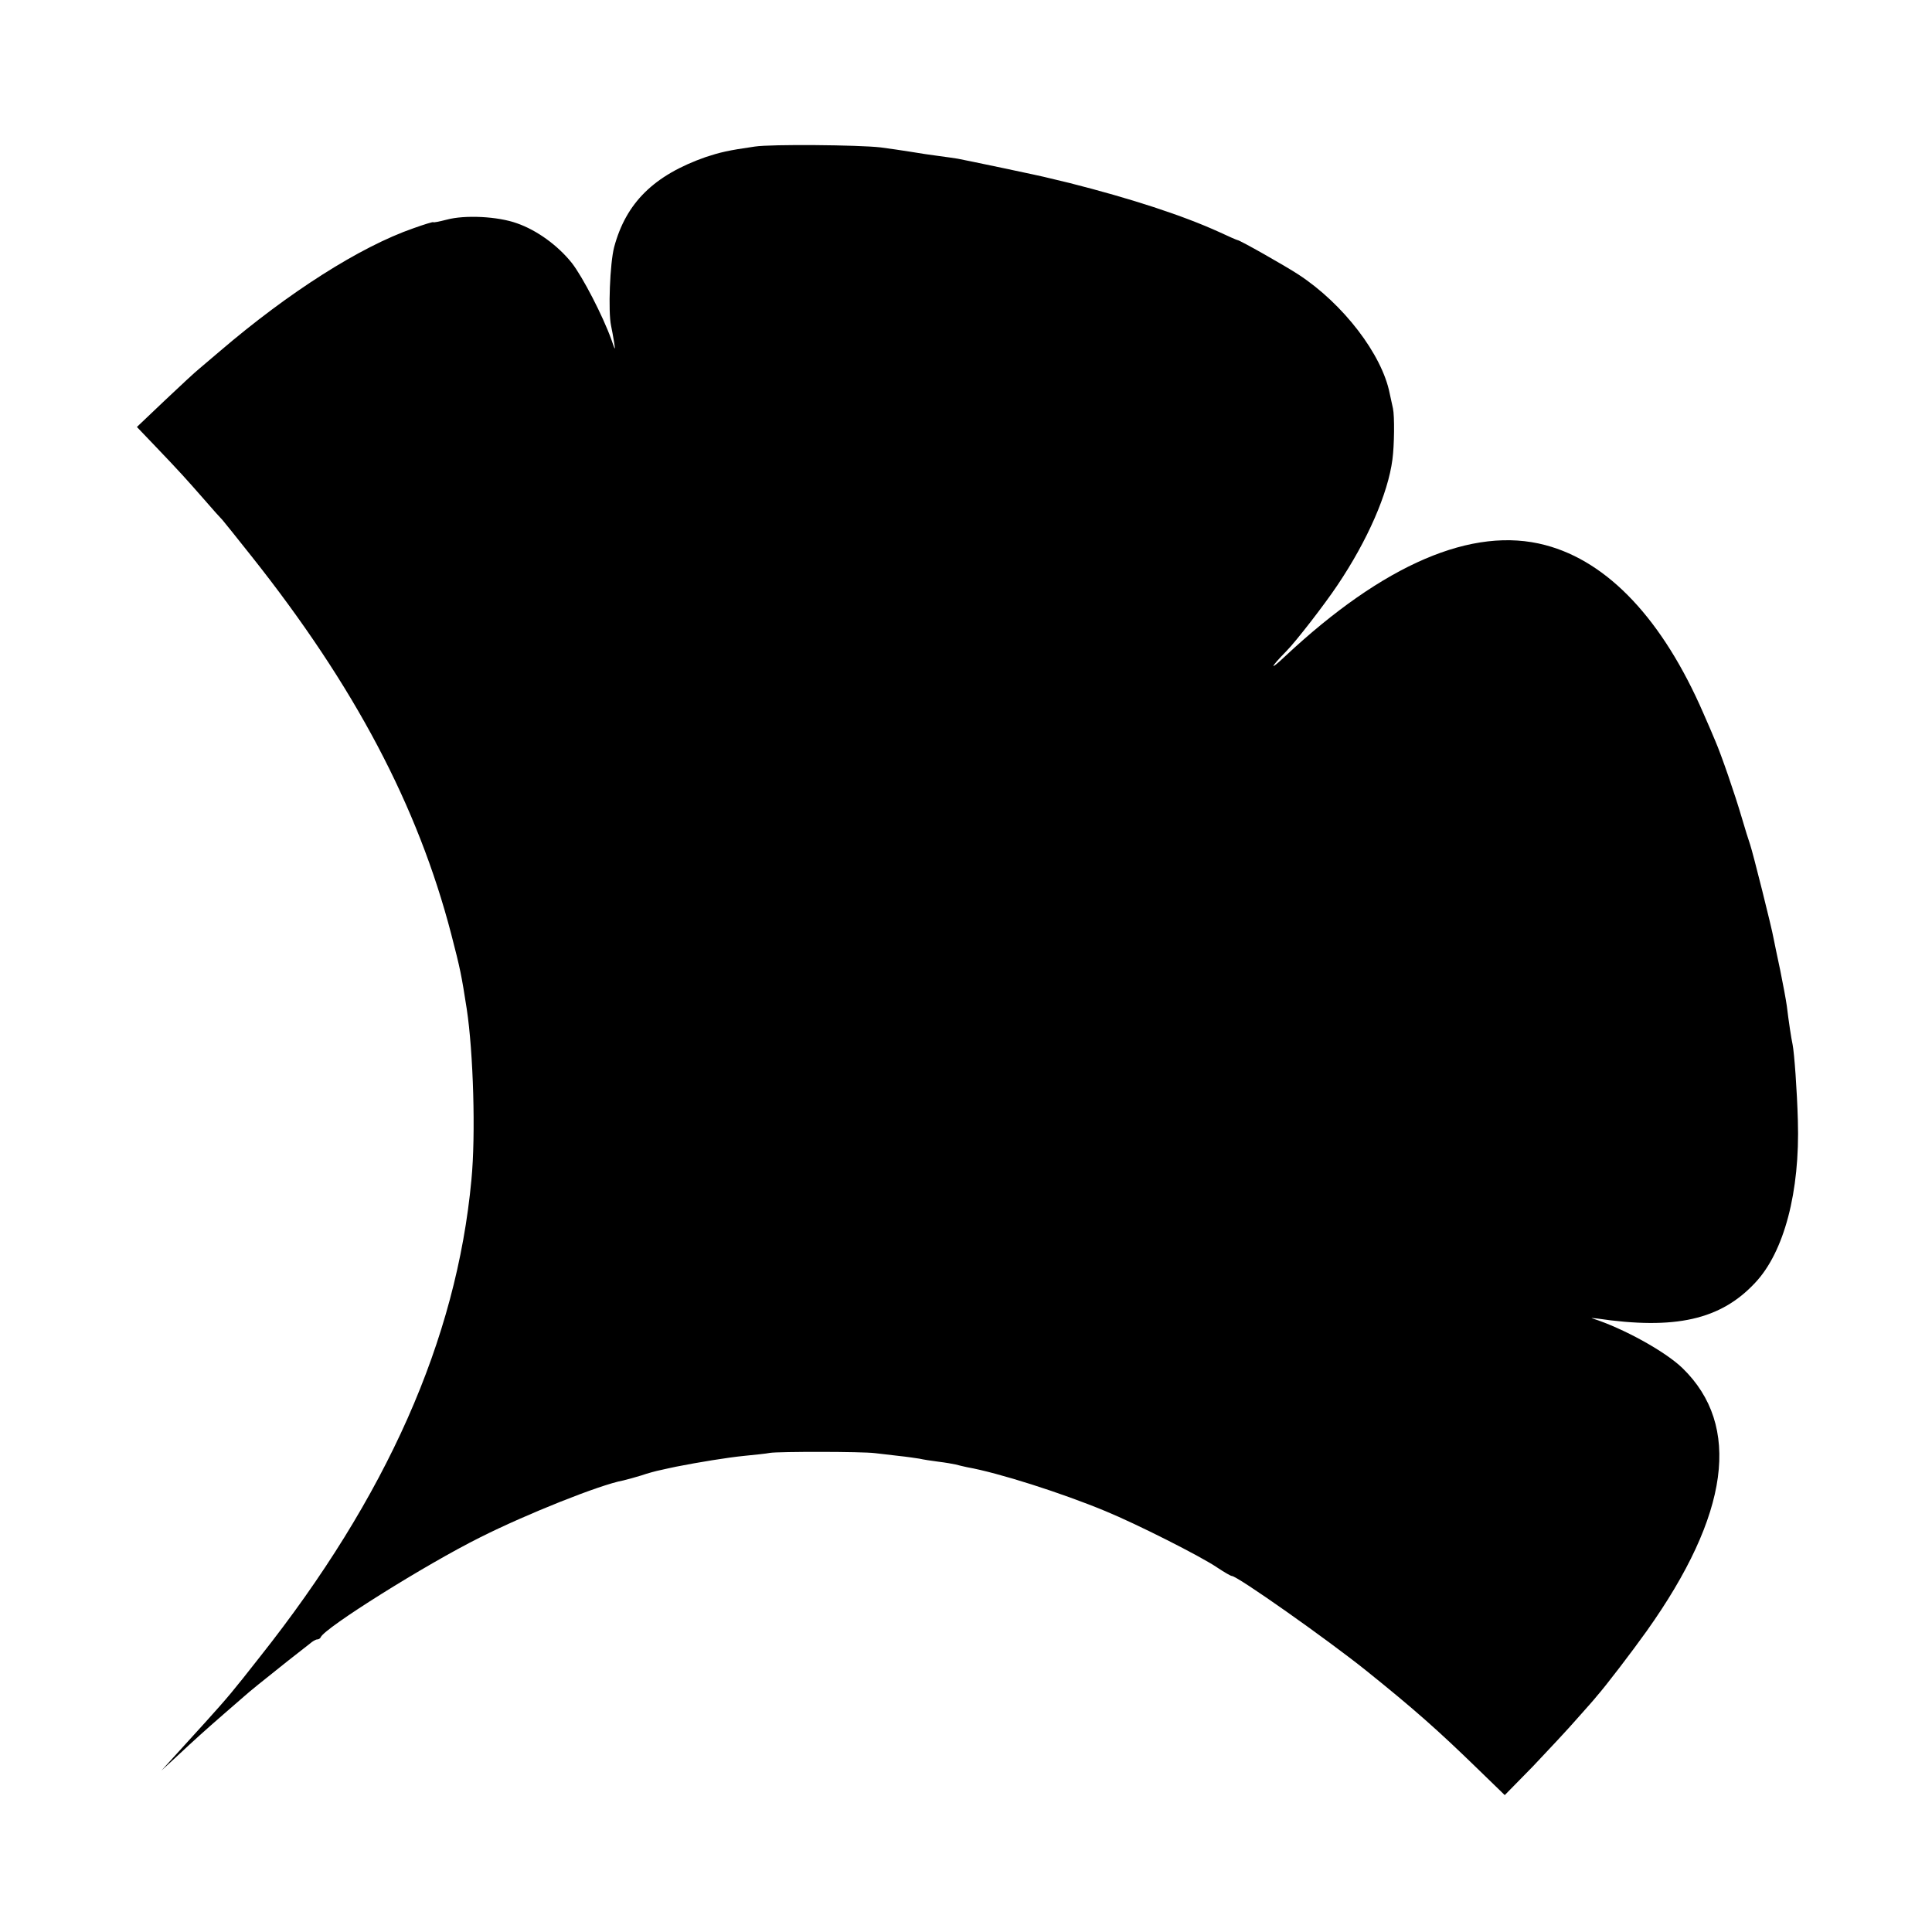
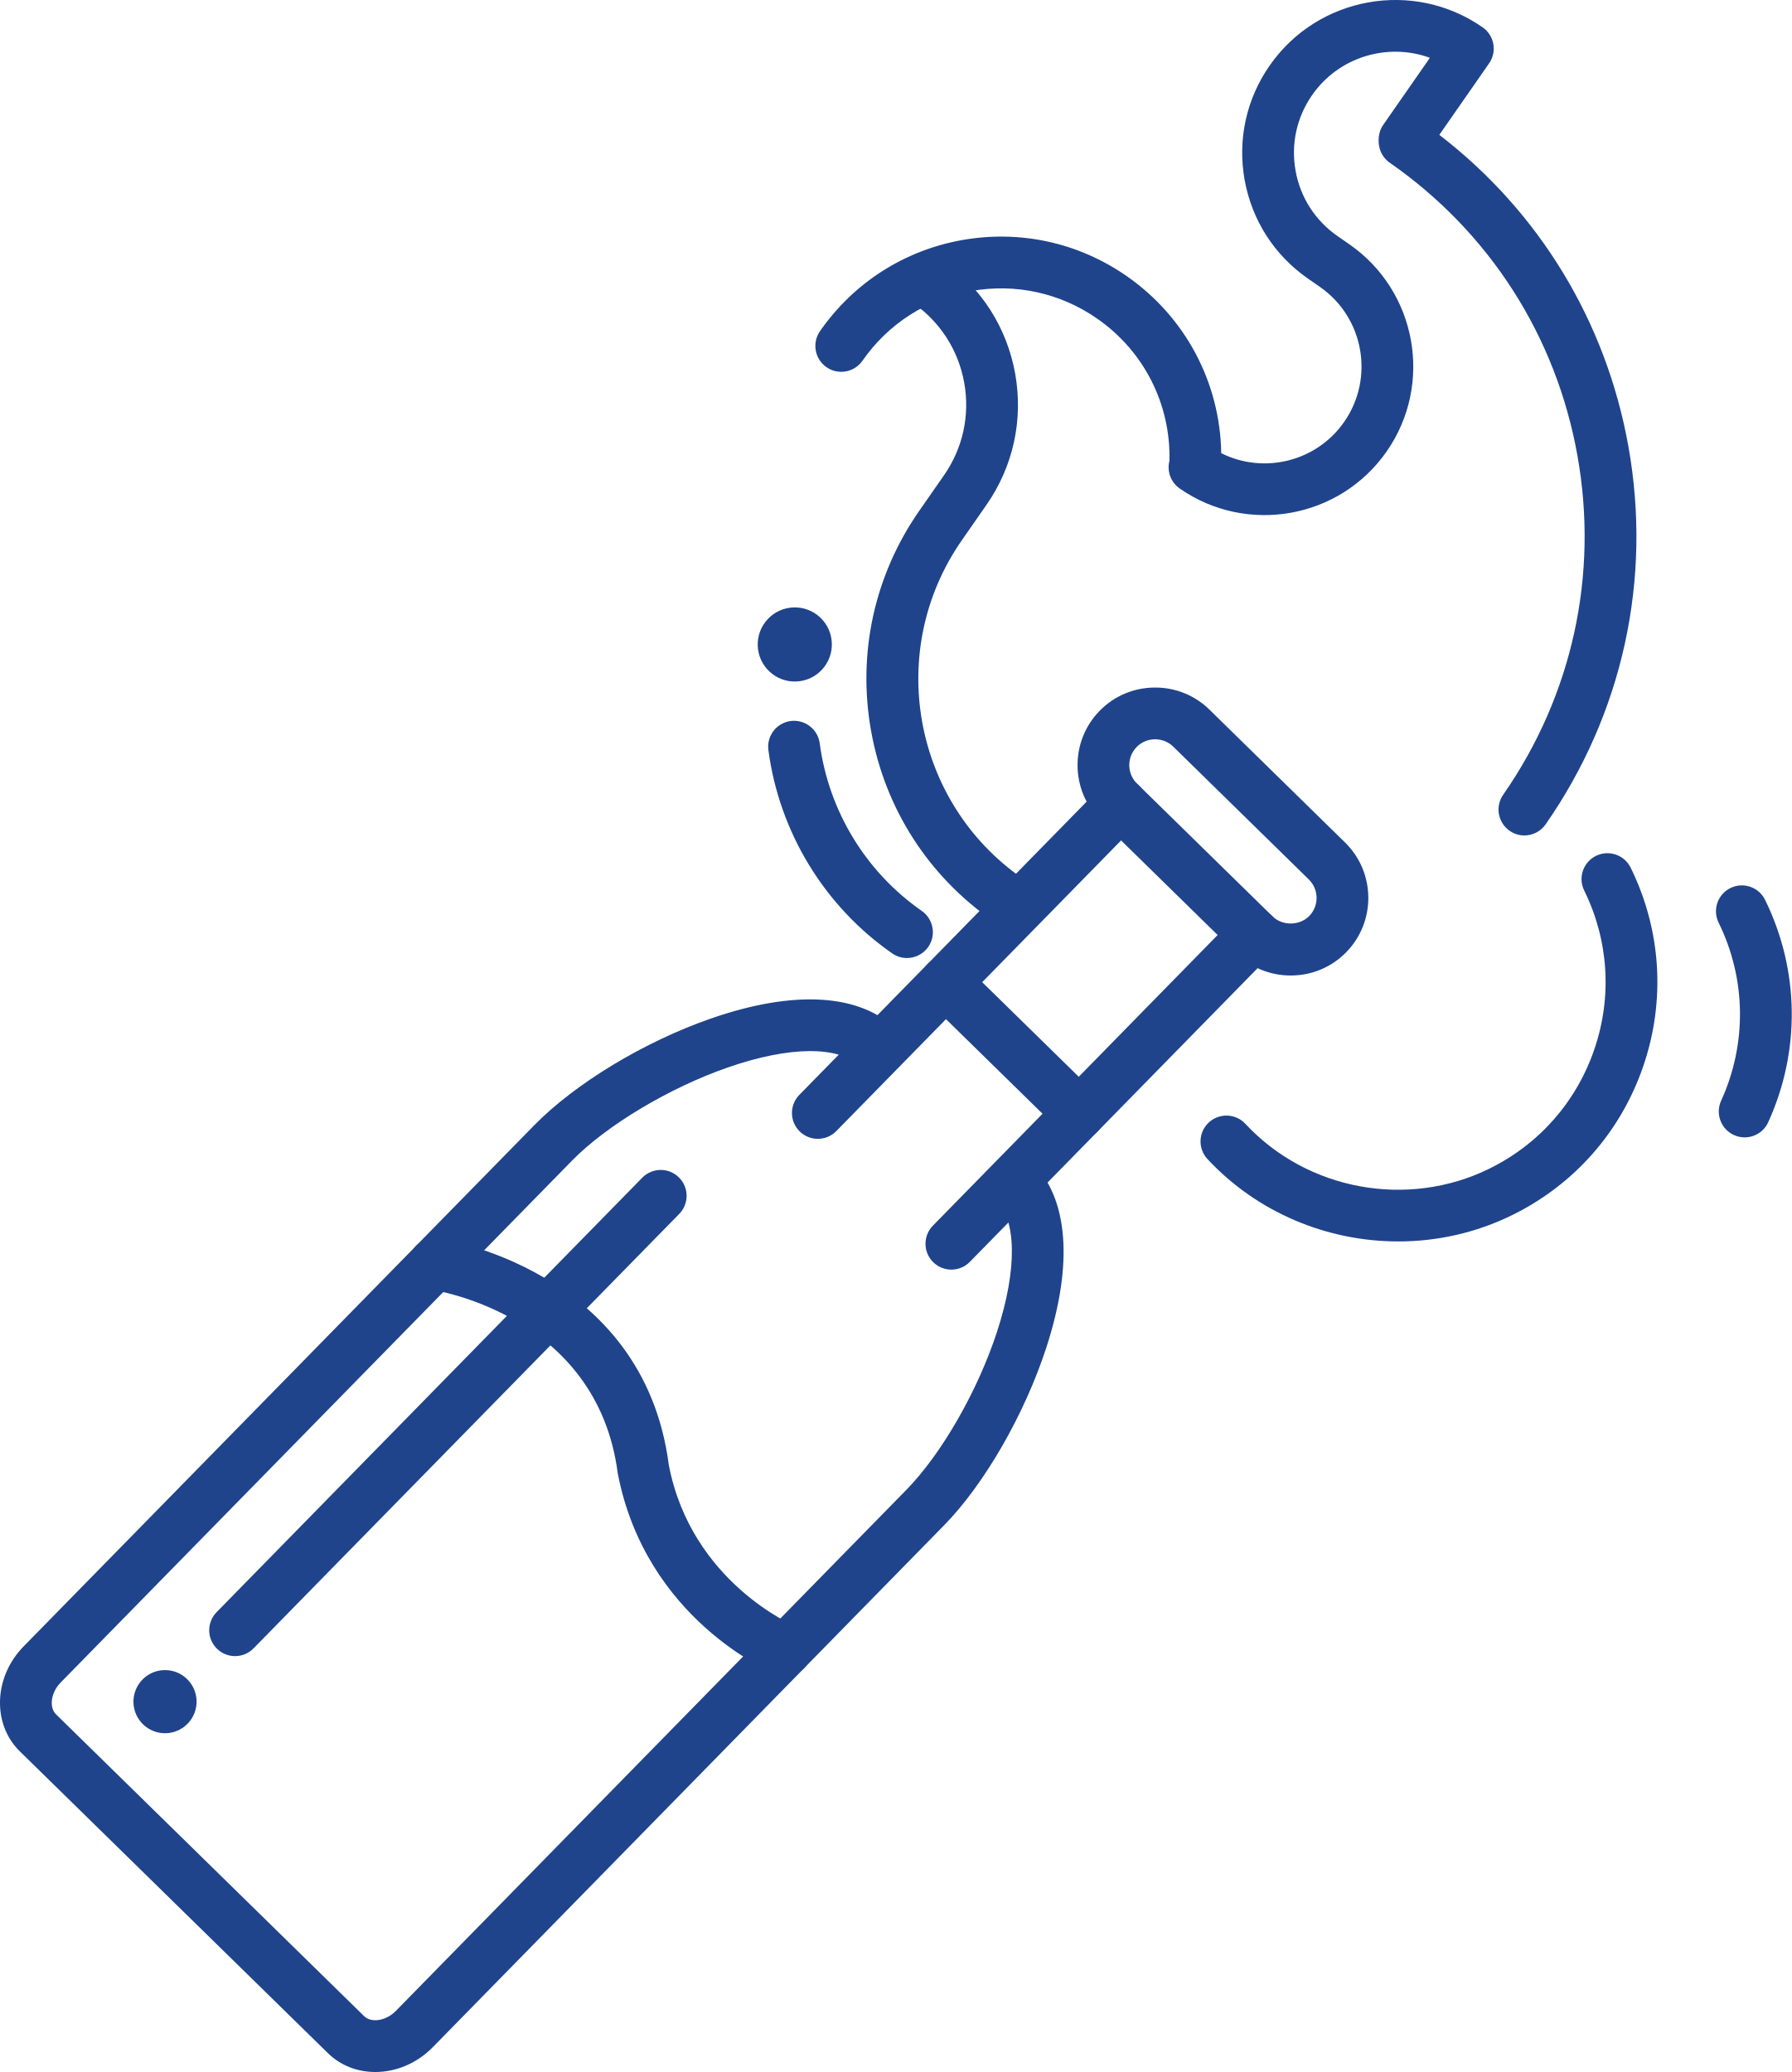
- <svg xmlns="http://www.w3.org/2000/svg" version="1.0" width="700pt" height="700pt" viewBox="0 0 700 700" preserveAspectRatio="xMidYMid meet">
-   <g transform="translate(0,700) scale(0.1,-0.1)" fill="#000000" stroke="none">
-     <path d="M2735 6469 c-98 -14 -126 -21 -178 -38 -188 -66 -289 -166 -332 -327 -15 -58 -22 -232 -11 -284 3 -14 8 -41 11 -60 5 -32 4 -31 -10 10 -31 86 -104 227 -143 277 -51 64 -127 119 -199 144 -69 25 -189 31 -255 13 -27 -7 -48 -11 -48 -9 0 2 -33 -8 -72 -22 -193 -67 -452 -232 -702 -446 -27 -23 -60 -51 -73 -62 -14 -11 -70 -63 -126 -116 l-101 -96 66 -69 c90 -94 114 -121 178 -194 30 -35 60 -68 66 -74 5 -6 53 -65 105 -131 374 -471 603 -905 724 -1370 33 -127 37 -148 56 -270 24 -157 33 -457 17 -620 -54 -579 -307 -1149 -767 -1729 -98 -125 -114 -144 -196 -235 -54 -59 -60 -66 -120 -132 l-40 -44 50 46 c76 71 104 96 175 158 36 31 70 61 76 66 14 13 72 60 154 125 36 28 73 57 83 65 9 8 21 15 26 15 5 0 11 3 13 8 14 34 381 264 578 362 167 84 435 191 518 206 13 3 42 11 65 18 23 8 56 17 72 20 17 4 41 9 55 12 81 16 185 33 245 39 39 4 81 8 95 11 32 5 334 5 380 -1 19 -2 58 -7 86 -10 29 -3 62 -8 75 -10 13 -3 44 -8 69 -11 25 -3 53 -8 62 -10 10 -3 29 -7 42 -10 113 -20 342 -93 501 -159 112 -46 346 -164 406 -205 24 -16 48 -30 52 -30 20 0 346 -230 487 -343 173 -139 259 -215 403 -355 l99 -96 102 104 c55 58 128 136 161 174 33 37 65 73 70 80 32 36 129 163 181 236 301 423 344 745 130 953 -63 61 -216 145 -326 180 -8 2 -1 2 15 0 284 -42 449 -5 574 129 105 111 163 330 155 588 -3 110 -13 245 -19 275 -5 23 -14 82 -21 140 -3 22 -14 81 -24 130 -11 50 -21 101 -24 115 -6 36 -75 311 -85 340 -5 14 -19 59 -31 100 -24 82 -74 227 -95 275 -7 17 -26 62 -43 100 -147 339 -345 550 -573 610 -263 70 -586 -69 -944 -404 -57 -54 -54 -41 5 19 35 35 140 171 186 240 109 162 183 332 199 455 7 51 8 158 2 185 -2 8 -7 33 -12 55 -28 141 -168 324 -330 430 -47 31 -213 125 -221 125 -2 0 -32 13 -66 29 -134 61 -322 122 -543 178 -33 8 -67 16 -75 18 -25 7 -303 65 -330 70 -14 2 -45 7 -70 10 -25 3 -70 10 -100 15 -30 5 -80 12 -110 16 -79 9 -396 12 -455 3z" />
+ <svg xmlns="http://www.w3.org/2000/svg" version="1.1" x="0px" y="0px" width="79.273px" height="91.678px" viewBox="0 0 79.273 91.678" enable-background="new 0 0 79.273 91.678" xml:space="preserve">
+   <g id="Layer_2">
+ </g>
+   <g id="icons">
+     <g>
+       <g>
+         <g>
+           <path fill="#1F448C" d="M16.606,91.678c-0.775,0-1.527-0.274-2.097-0.833L0.877,77.49c-1.233-1.208-1.157-3.291,0.168-4.644      L23.63,49.794c1.827-1.864,4.874-3.701,7.808-4.723c3.679-1.281,6.597-1.113,8.218,0.476l-1.603,1.636      c-0.939-0.919-3.13-0.9-5.862,0.051c-2.586,0.901-5.351,2.555-6.881,4.117L2.681,74.448c-0.427,0.435-0.521,1.093-0.201,1.406      l13.631,13.354c0.319,0.312,0.974,0.206,1.401-0.231l22.584-23.053c1.574-1.607,3.172-4.406,4.019-7.01      c0.895-2.752,0.87-4.942-0.069-5.862l1.603-1.636c1.621,1.588,1.85,4.503,0.644,8.207c-0.962,2.954-2.735,6.038-4.517,7.858      L19.148,90.58C18.436,91.307,17.505,91.678,16.606,91.678z" />
+         </g>
+         <g>
+           <path fill="#1F448C" d="M42.091,56.176c-0.289,0-0.578-0.109-0.801-0.327c-0.452-0.442-0.459-1.167-0.016-1.619l13.399-13.678      c0.442-0.451,1.167-0.459,1.619-0.016c0.452,0.442,0.459,1.167,0.016,1.619L42.908,55.833      C42.684,56.061,42.388,56.176,42.091,56.176z" />
+         </g>
+         <g>
+           <path fill="#1F448C" d="M36.183,50.389c-0.289,0-0.578-0.109-0.801-0.327c-0.452-0.442-0.459-1.167-0.016-1.619l13.4-13.678      c0.442-0.451,1.167-0.458,1.619-0.016c0.452,0.442,0.459,1.167,0.016,1.619l-13.4,13.678      C36.777,50.274,36.48,50.389,36.183,50.389z" />
+         </g>
+         <g>
+           <path fill="#1F448C" d="M57.105,43.162c-0.906,0-1.76-0.347-2.404-0.979l-5.998-5.876c-1.353-1.326-1.375-3.505-0.05-4.858      c0.649-0.663,1.521-1.028,2.454-1.028c0.906,0,1.76,0.347,2.404,0.979l5.998,5.877c1.353,1.325,1.375,3.504,0.05,4.857      C58.909,42.797,58.038,43.162,57.105,43.162z M51.107,32.711c-0.312,0-0.603,0.121-0.818,0.341      c-0.442,0.451-0.435,1.178,0.016,1.62l5.998,5.876c0.434,0.425,1.195,0.417,1.62-0.016c0.441-0.451,0.434-1.177-0.017-1.619      l-5.998-5.877C51.694,32.826,51.41,32.711,51.107,32.711z" />
+         </g>
+         <g>
+           <path fill="#1F448C" d="M34.754,74.159c-0.145,0-0.292-0.028-0.434-0.086c-0.234-0.095-5.745-2.424-6.989-8.884      c-0.914-7.069-8.186-8.117-8.259-8.126c-0.627-0.084-1.067-0.66-0.984-1.287c0.084-0.627,0.66-1.067,1.286-0.984      c0.091,0.013,9.091,1.311,10.217,10.034c1,5.188,5.551,7.11,5.597,7.128c0.585,0.239,0.865,0.909,0.625,1.494      C35.632,73.892,35.204,74.159,34.754,74.159z" />
+         </g>
+         <g>
+           <path fill="#1F448C" d="M10.401,73.277c-0.289,0-0.578-0.109-0.801-0.327c-0.452-0.442-0.459-1.167-0.016-1.619l18.831-19.222      c0.442-0.451,1.168-0.459,1.619-0.016c0.452,0.442,0.459,1.167,0.016,1.619L11.218,72.933      C10.994,73.162,10.698,73.277,10.401,73.277z" />
+         </g>
+         <g>
+           <ellipse transform="matrix(0.9993 -0.0368 0.0368 0.9993 -2.7689 0.3202)" fill="#1F448C" cx="7.304" cy="75.293" rx="1.397" ry="1.397" />
+         </g>
+         <g>
+           <g>
+             <path fill="#1F448C" d="M44.578,40.949c-0.226,0-0.454-0.066-0.653-0.205c-2.858-1.989-4.77-4.972-5.385-8.398       c-0.614-3.427,0.142-6.888,2.131-9.746l1.094-1.571c0.836-1.2,1.153-2.654,0.895-4.093c-0.258-1.44-1.062-2.693-2.262-3.528       c-0.519-0.362-0.647-1.075-0.286-1.594c0.361-0.519,1.073-0.648,1.594-0.286c1.703,1.185,2.842,2.962,3.208,5.004       c0.366,2.042-0.085,4.104-1.27,5.806l-1.093,1.571c-3.384,4.863-2.181,11.573,2.682,14.956       c0.519,0.362,0.647,1.075,0.286,1.594C45.296,40.778,44.94,40.949,44.578,40.949z" />
+           </g>
+           <g>
+             <path fill="#1F448C" d="M67.443,36.965c-0.226,0-0.454-0.066-0.653-0.205c-0.519-0.362-0.647-1.075-0.286-1.594       c3.065-4.404,4.231-9.739,3.284-15.02c-0.947-5.282-3.894-9.879-8.299-12.944c-0.218-0.152-0.376-0.374-0.448-0.63       c-0.093-0.329-0.051-0.748,0.144-1.029l2.078-2.986c-1.863-0.678-4.026-0.052-5.211,1.65c-0.684,0.983-0.944,2.172-0.732,3.349       c0.211,1.178,0.868,2.202,1.851,2.886l0.538,0.374c2.977,2.072,3.714,6.18,1.642,9.157c-2.072,2.977-6.18,3.713-9.157,1.642       c-0.406-0.283-0.573-0.781-0.453-1.233c0.054-2.509-1.132-4.847-3.198-6.284c-1.635-1.138-3.617-1.571-5.578-1.22       c-1.961,0.352-3.668,1.446-4.806,3.082c-0.362,0.519-1.075,0.648-1.594,0.286c-0.519-0.362-0.647-1.075-0.286-1.594       c1.488-2.138,3.719-3.569,6.282-4.029c2.563-0.457,5.152,0.107,7.29,1.595c2.595,1.806,4.128,4.699,4.18,7.833       c1.873,0.939,4.208,0.385,5.44-1.385c1.35-1.941,0.87-4.619-1.07-5.969l-0.538-0.374c-1.484-1.033-2.477-2.582-2.797-4.362       c-0.319-1.779,0.074-3.578,1.107-5.061c2.132-3.063,6.359-3.822,9.423-1.691c0.519,0.362,0.647,1.075,0.286,1.594L63.68,5.967       c4.418,3.399,7.372,8.25,8.363,13.774c1.055,5.883-0.245,11.826-3.659,16.732C68.162,36.793,67.806,36.965,67.443,36.965z" />
+           </g>
+           <g>
+             <path fill="#1F448C" d="M61.864,54.929c-3.133,0-6.23-1.267-8.442-3.645c-0.431-0.463-0.405-1.188,0.059-1.618       c0.463-0.43,1.188-0.403,1.618,0.059c2.739,2.945,7.175,3.761,10.79,1.986c2.205-1.083,3.856-2.96,4.65-5.285       c0.793-2.325,0.634-4.82-0.45-7.025c-0.279-0.567-0.045-1.254,0.523-1.533c0.569-0.278,1.254-0.044,1.533,0.523       c1.353,2.754,1.552,5.87,0.561,8.774c-0.991,2.904-3.053,5.248-5.808,6.601C65.302,54.55,63.577,54.929,61.864,54.929z" />
+           </g>
+         </g>
+         <g>
+           <path fill="#1F448C" d="M77.188,50.324c-0.159,0-0.32-0.033-0.474-0.103c-0.575-0.262-0.829-0.942-0.567-1.517      c1.15-2.522,1.11-5.393-0.11-7.879c-0.279-0.567-0.045-1.254,0.523-1.533c0.567-0.278,1.253-0.045,1.532,0.523      c1.524,3.103,1.575,6.689,0.139,9.838C78.039,50.076,77.623,50.324,77.188,50.324z" />
+         </g>
+         <g>
+           <path fill="#1F448C" d="M40.126,42.389c-0.226,0-0.454-0.066-0.653-0.205c-3.002-2.09-4.998-5.369-5.477-8.997      c-0.083-0.627,0.359-1.202,0.986-1.285c0.624-0.081,1.202,0.359,1.285,0.986c0.395,2.992,2.04,5.695,4.515,7.417      c0.519,0.362,0.647,1.075,0.286,1.594C40.844,42.217,40.488,42.389,40.126,42.389z" />
+         </g>
+         <g>
+           <path fill="#1F448C" d="M47.743,50.406c-0.289,0-0.578-0.109-0.801-0.327l-5.907-5.787c-0.452-0.442-0.459-1.167-0.016-1.619      c0.442-0.451,1.167-0.459,1.619-0.016l5.907,5.787c0.452,0.442,0.459,1.167,0.016,1.619      C48.337,50.292,48.04,50.406,47.743,50.406z" />
+         </g>
+         <g>
+           <ellipse transform="matrix(0.6806 -0.7327 0.7327 0.6806 -9.6606 34.8709)" fill="#1F448C" cx="35.162" cy="28.515" rx="1.64" ry="1.64" />
+         </g>
+       </g>
+     </g>
  </g>
</svg>
